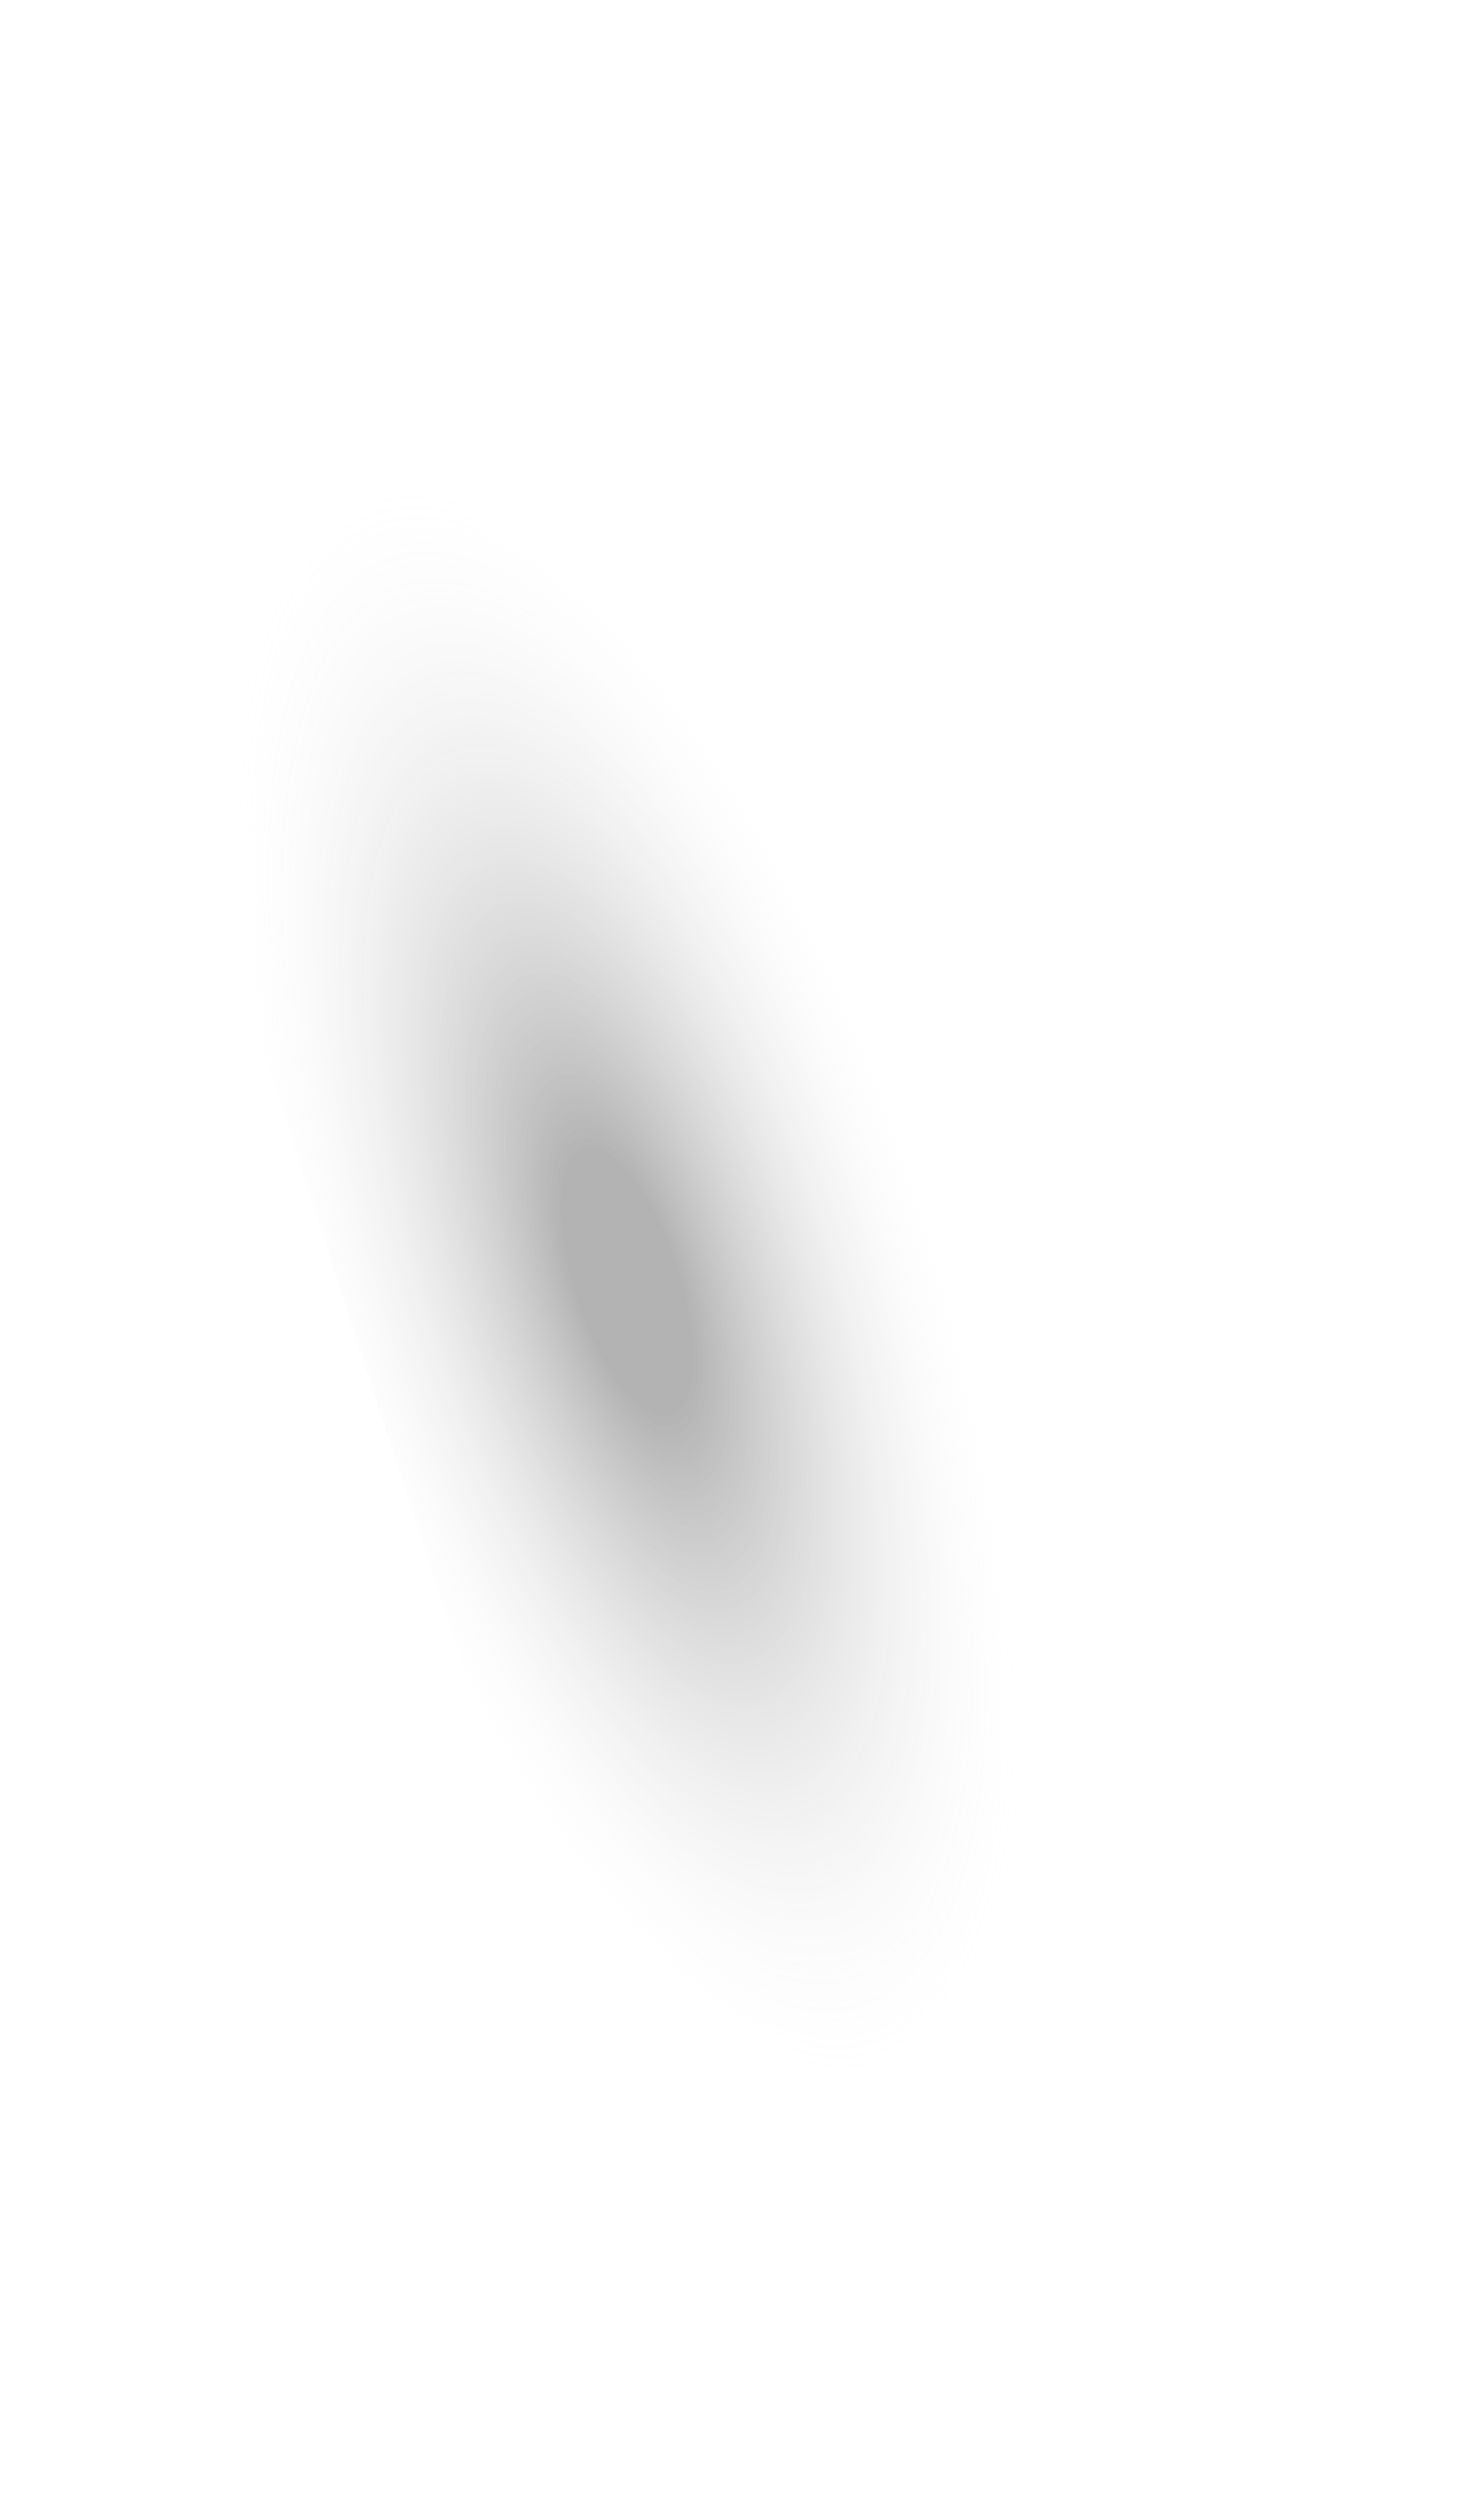
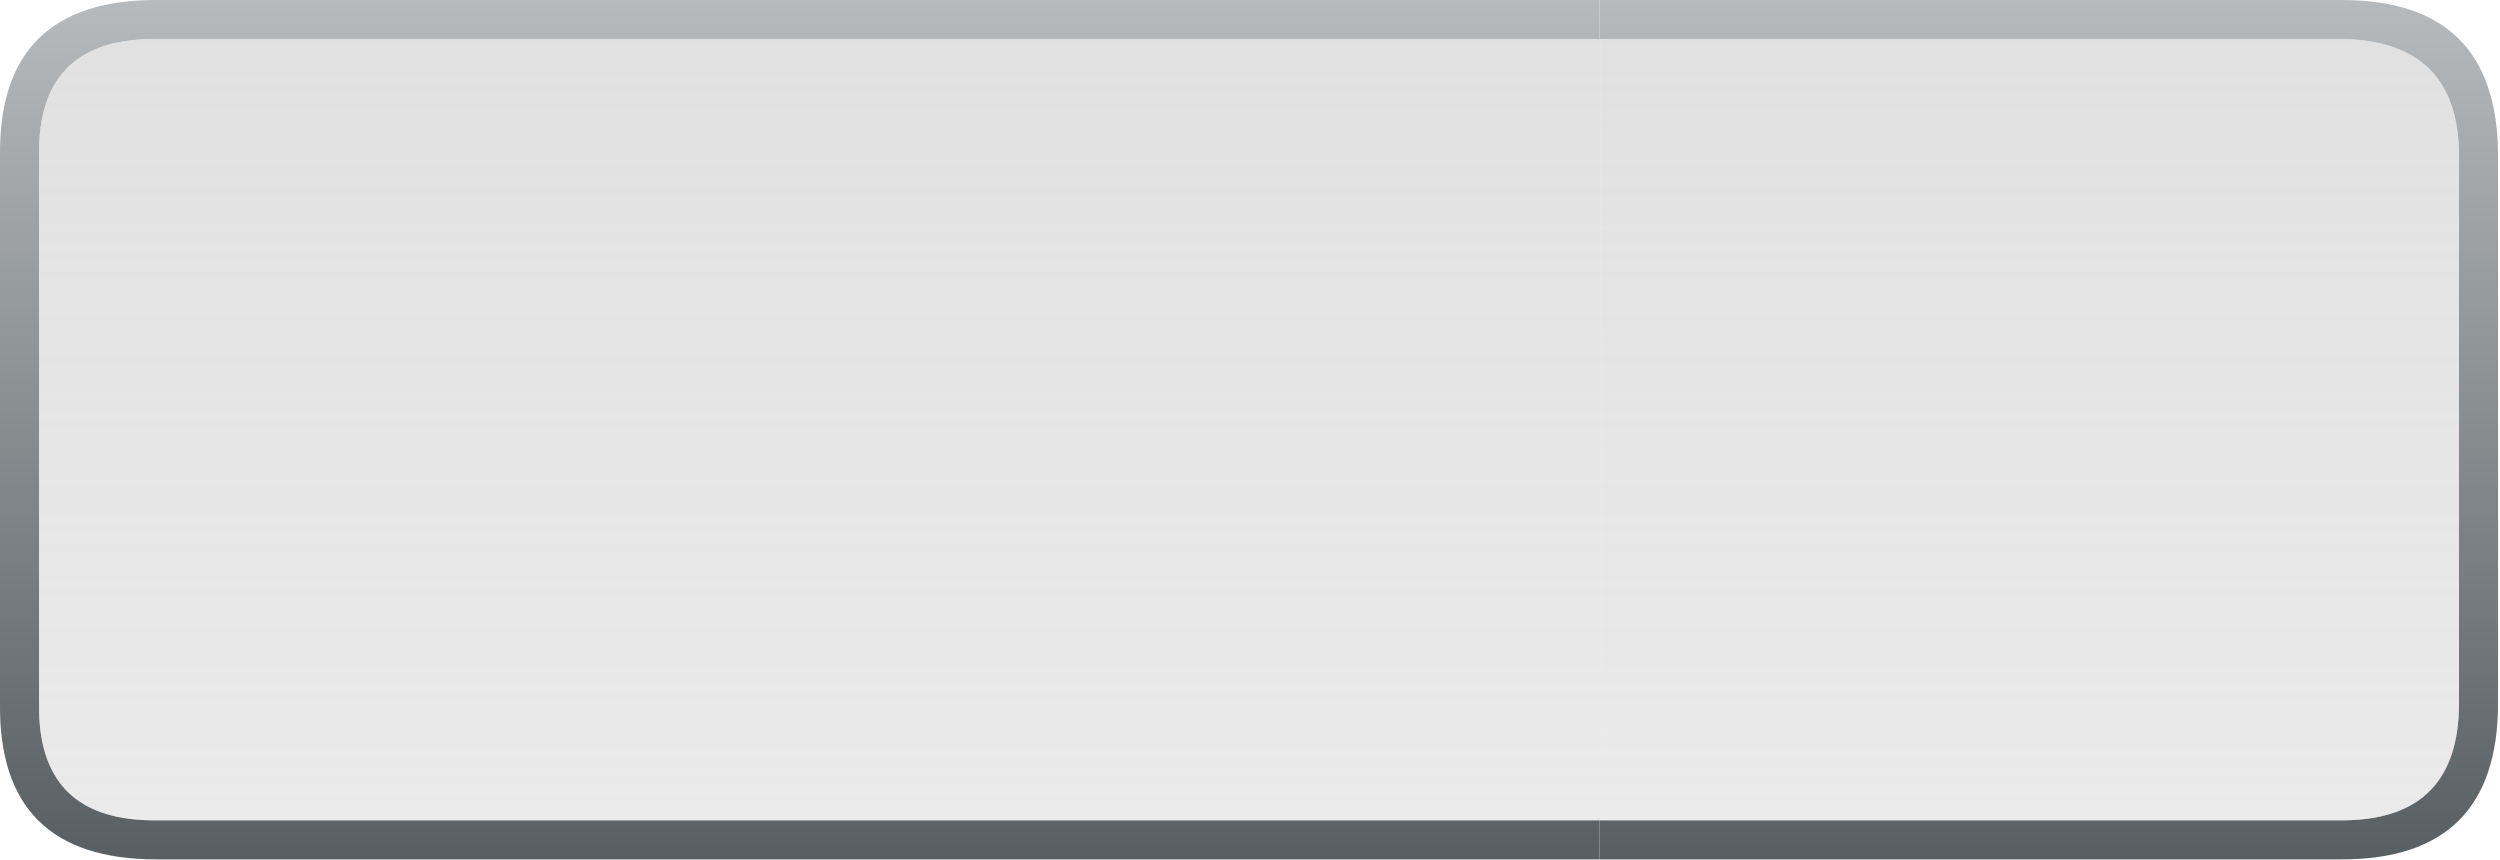
- <svg xmlns="http://www.w3.org/2000/svg" version="1.1" id="Layer_1" width="148px" height="251px" xml:space="preserve">
-   <g id="PathID_4816" transform="matrix(1, 0, 0, 1, -288.8, -198.85)">
-     <radialGradient id="RadialGradID_2270" gradientUnits="userSpaceOnUse" gradientTransform="matrix(0.0608673, -0.0197601, 0.0526733, 0.162277, 351.75, 327.55)" spreadMethod="pad" cx="0" cy="0" r="819.2" fx="0" fy="0">
-       <stop offset="0.098" style="stop-color:#000000;stop-opacity:0.298" />
-       <stop offset="0.62" style="stop-color:#FFFFFF;stop-opacity:0" />
-     </radialGradient>
-     <path style="fill:url(#RadialGradID_2270) " d="M363.25 198.85L436.65 425.05L362.2 449.2L288.8 223L363.25 198.85" />
+ <svg xmlns="http://www.w3.org/2000/svg" version="1.1" id="Layer_1" width="64px" height="22px" xml:space="preserve">
+   <g id="PathID_344" transform="matrix(1, 0, 0, 1, -0.05, 0)">
+     <linearGradient id="LinearGradID_213" gradientUnits="userSpaceOnUse" gradientTransform="matrix(0, -0.0134277, 0.013443, 0, 71, 11)" spreadMethod="pad" x1="-819.2" y1="0" x2="819.2" y2="0">
+       <stop offset="0" style="stop-color:#585F63;stop-opacity:1" />
+       <stop offset="1" style="stop-color:#B7BABC;stop-opacity:1" />
+     </linearGradient>
+     <path style="fill:url(#LinearGradID_213) " d="M41 22L41 21L59.25 21L60.1 21Q63 20.95 63 18L63 16.05L63 4.95L63 4Q63 1.1 60.1 1L59.25 1L41 1L41 0L59.25 0L60 0Q64 0 64 4L64 4.95L64 16.05L64 18Q64 22 60 22L59.25 22L41 22" />
+     <linearGradient id="LinearGradID_214" gradientUnits="userSpaceOnUse" gradientTransform="matrix(0, -0.0134277, -0.013443, 0, 11.05, 11)" spreadMethod="pad" x1="-819.2" y1="0" x2="819.2" y2="0">
+       <stop offset="0" style="stop-color:#585F63;stop-opacity:1" />
+       <stop offset="1" style="stop-color:#B7BABC;stop-opacity:1" />
+     </linearGradient>
+     <path style="fill:url(#LinearGradID_214) " d="M41 22L5.95 22L4.05 22Q0 22 0.05 18L0.05 16.05L0.05 4.95L0.05 4Q0 0 4.05 0L5.95 0L41 0L41 1L5.95 1L3.9 1Q1 1.05 1.05 4L1.05 4.95L1.05 16.05L1.05 18Q1 20.95 3.9 21L5.95 21L41 21L41 22" />
+   </g>
+   <g id="PathID_345" transform="matrix(1, 0, 0, 1, -0.05, 0)">
+     <linearGradient id="LinearGradID_215" gradientUnits="userSpaceOnUse" gradientTransform="matrix(0, -0.0134277, 0.013443, 0, 71, 11)" spreadMethod="pad" x1="-819.2" y1="0" x2="819.2" y2="0">
+       <stop offset="0" style="stop-color:#CCCCCC;stop-opacity:0.4" />
+       <stop offset="1" style="stop-color:#CCCCCC;stop-opacity:0.6" />
+     </linearGradient>
+     <path style="fill:url(#LinearGradID_215) " d="M41.05 21L41.05 16.05L41.05 4.95L41.05 1L59.25 1L60.1 1Q63 1.1 63 4L63 4.95L63 16.05L63 18Q63 20.95 60.1 21L59.25 21L41.05 21" />
+     <linearGradient id="LinearGradID_216" gradientUnits="userSpaceOnUse" gradientTransform="matrix(0, -0.0134277, -0.013443, 0, 11.05, 11)" spreadMethod="pad" x1="-819.2" y1="0" x2="819.2" y2="0">
+       <stop offset="0" style="stop-color:#CCCCCC;stop-opacity:0.4" />
+       <stop offset="1" style="stop-color:#CCCCCC;stop-opacity:0.6" />
+     </linearGradient>
+     <path style="fill:url(#LinearGradID_216) " d="M41.05 4.95L41.05 16.05L41.05 21L5.95 21L3.9 21Q1 20.95 1.05 18L1.05 16.05L1.05 4.95L1.05 4Q1 1.05 3.9 1L5.95 1L41.05 1L41.05 4.95" />
  </g>
</svg>
